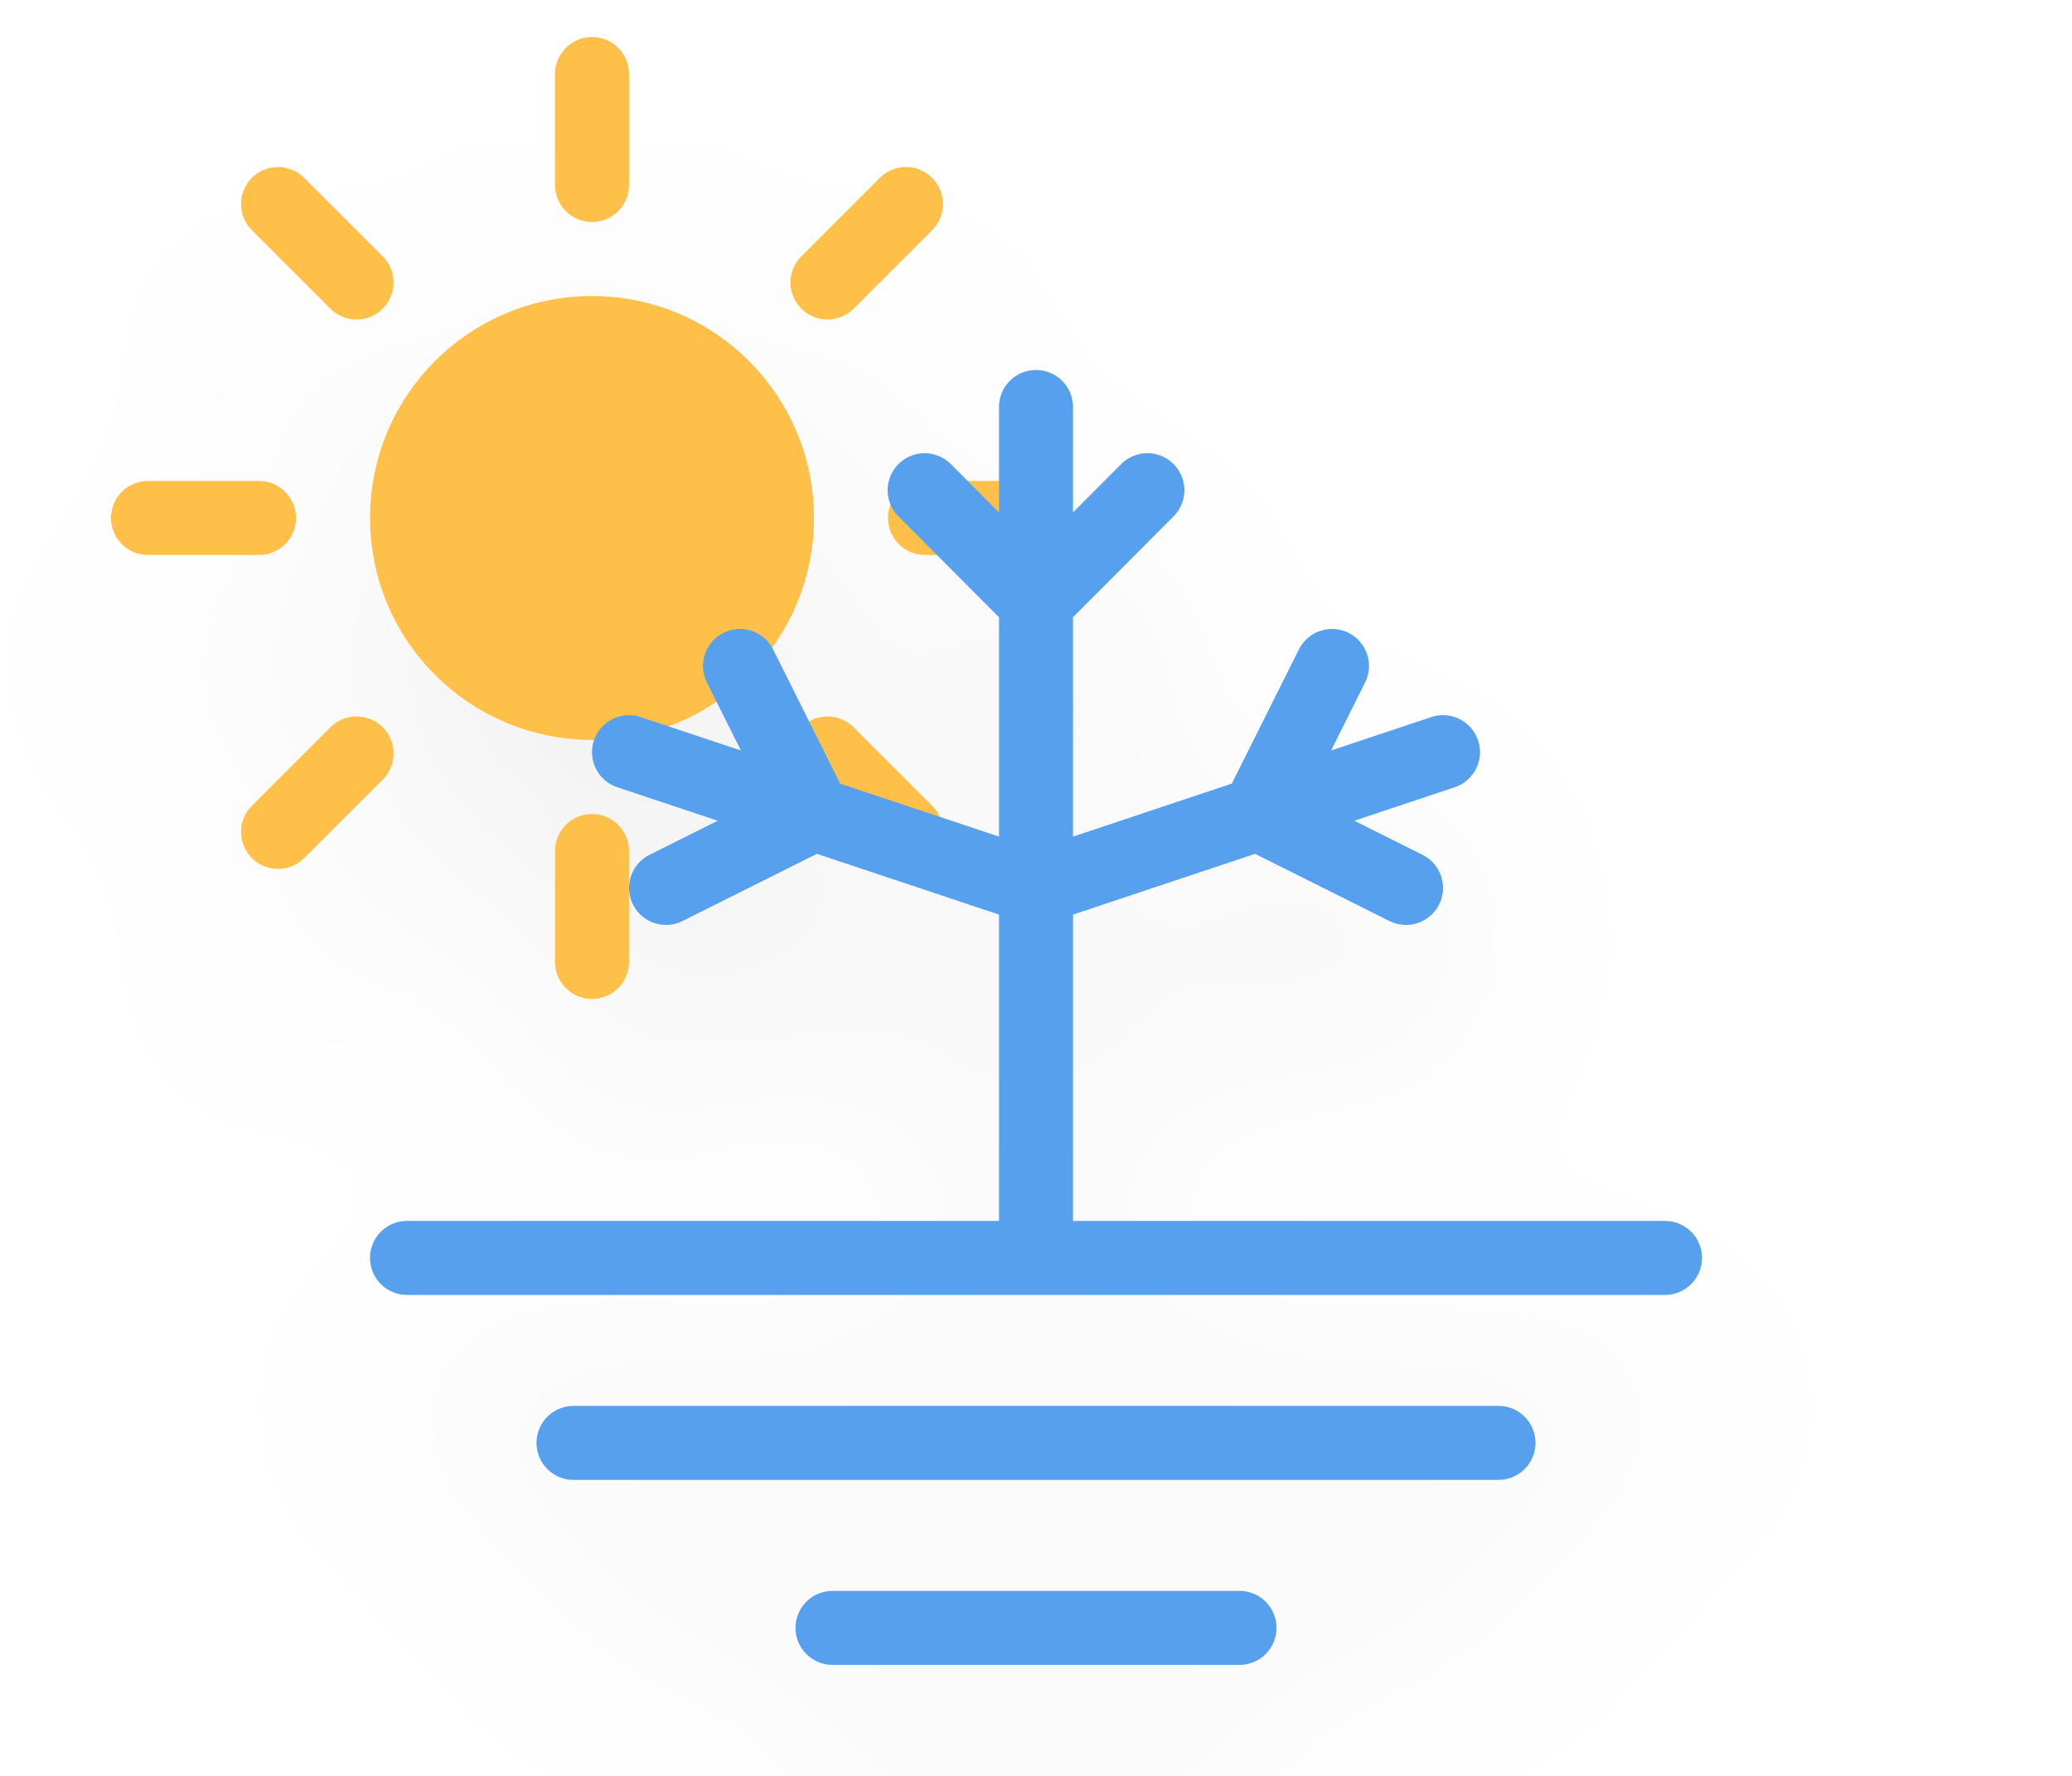
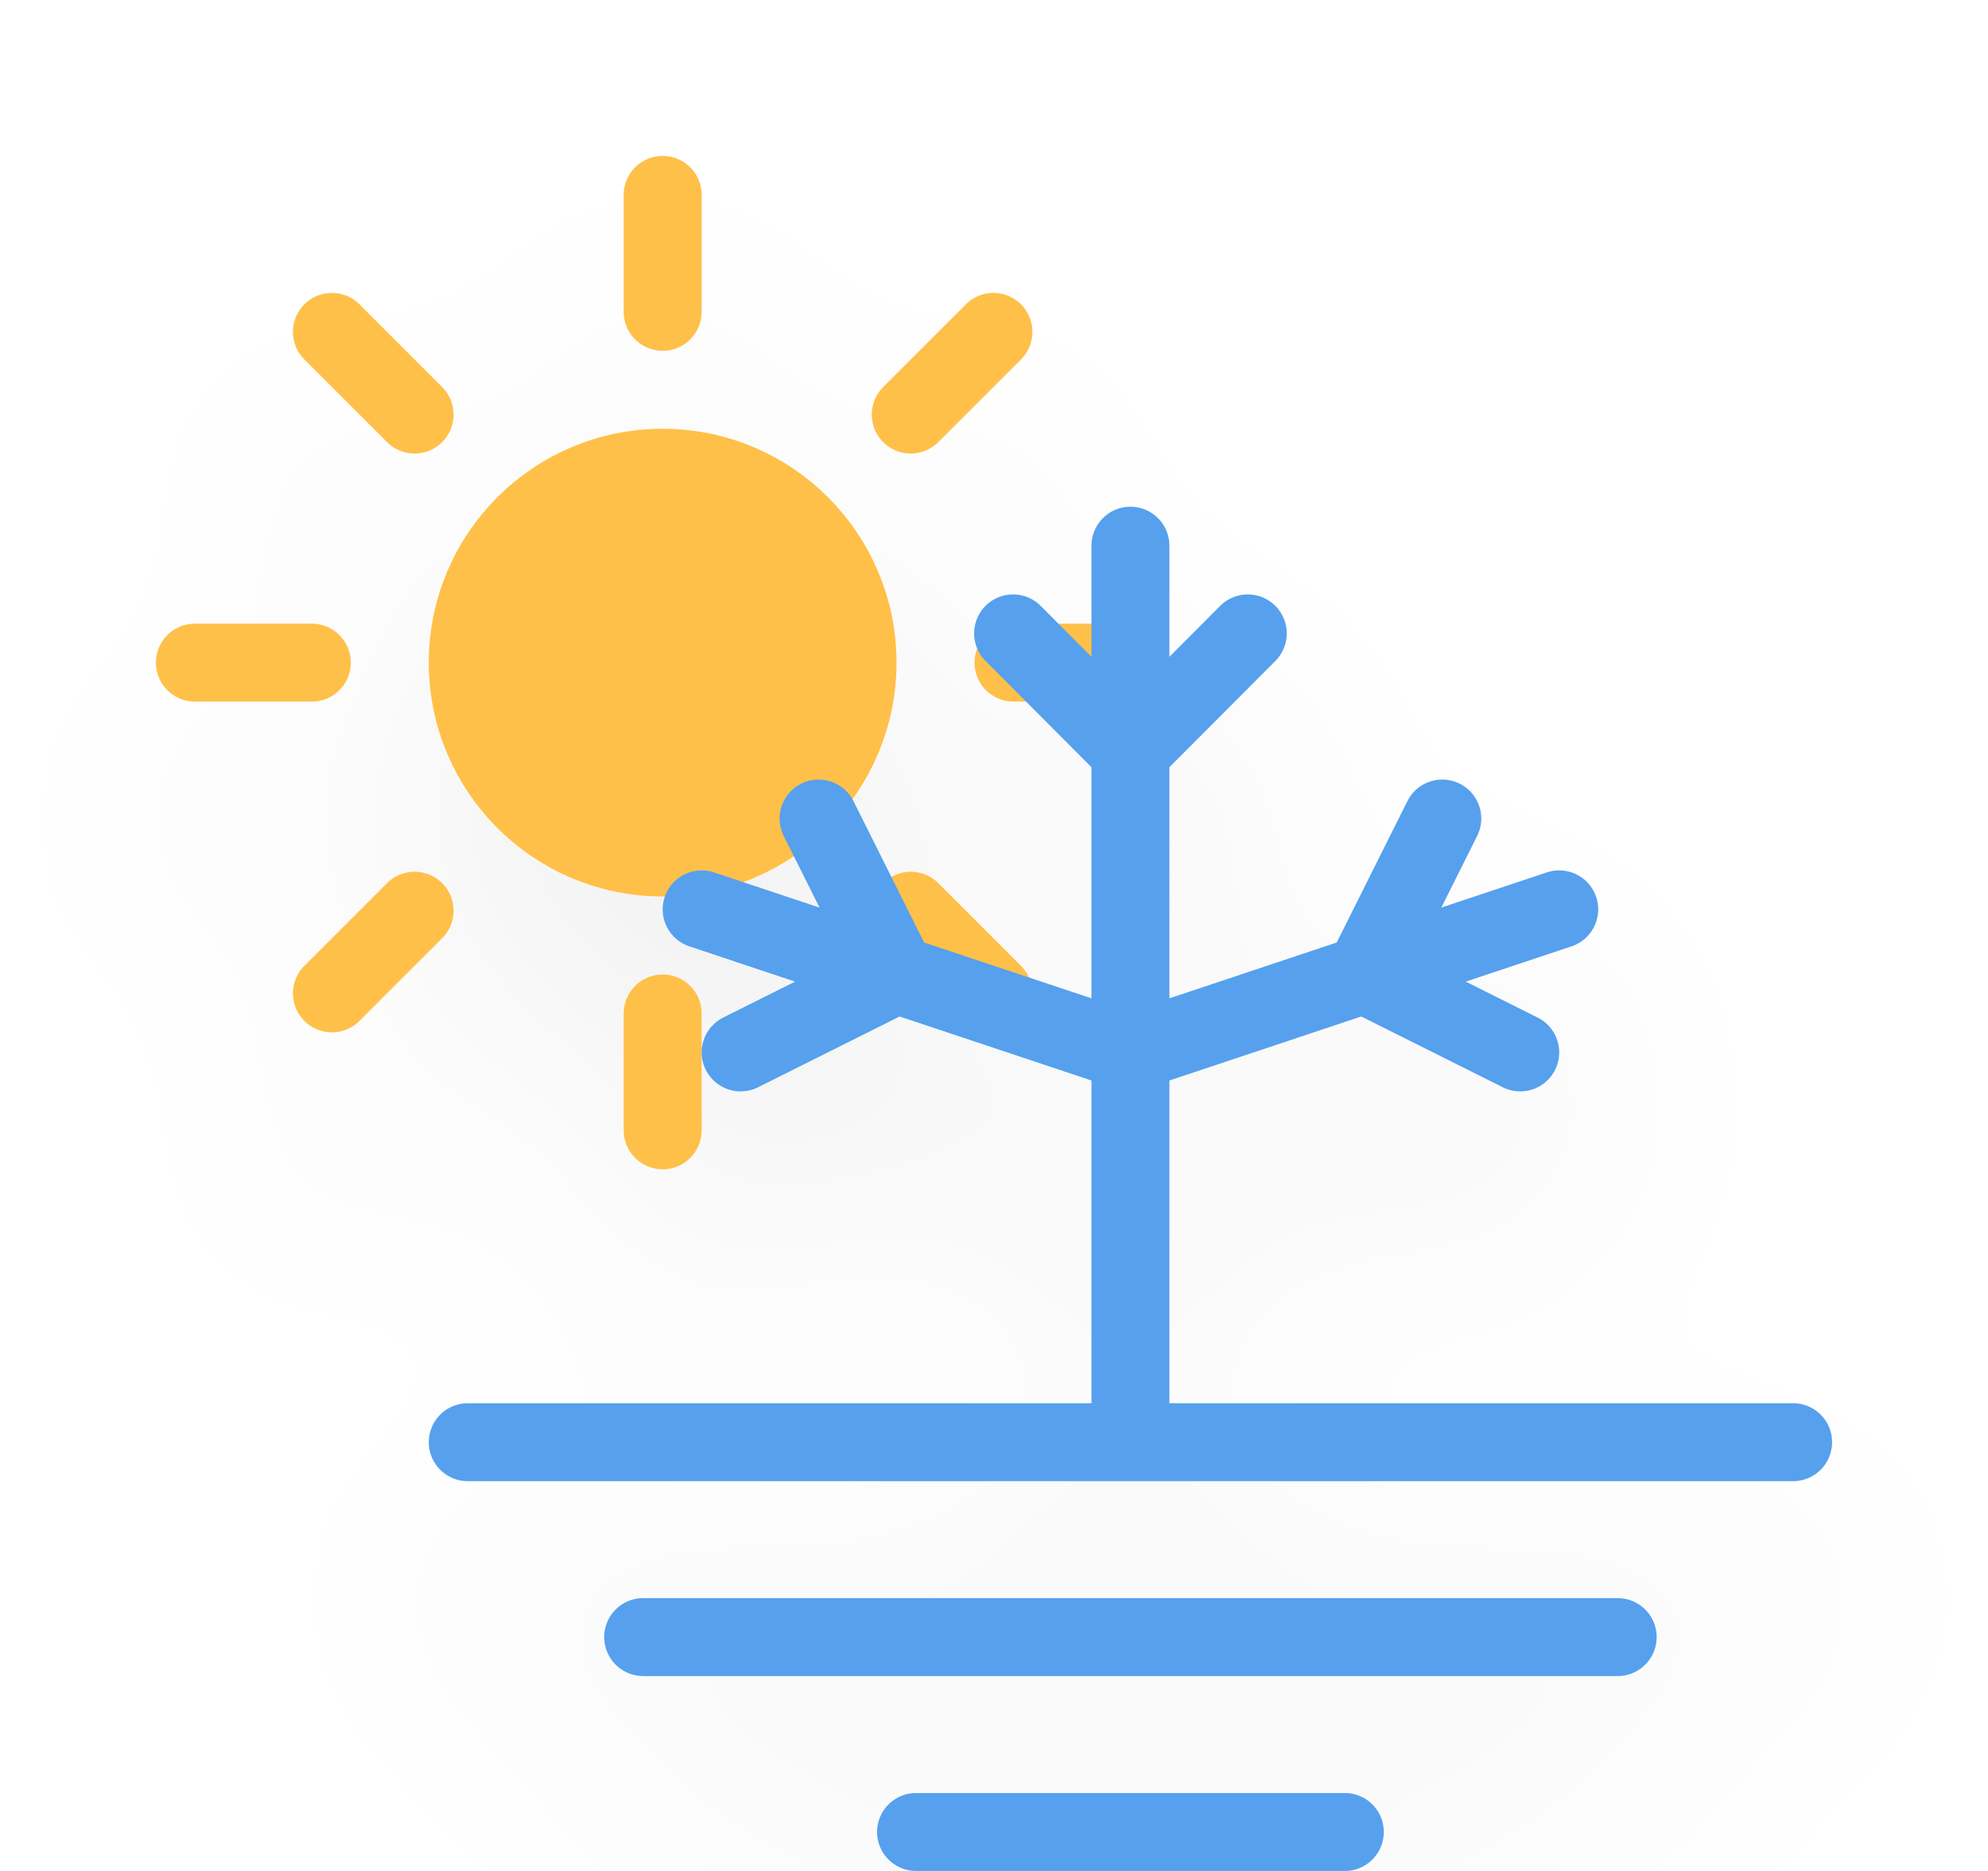
- <svg xmlns="http://www.w3.org/2000/svg" width="56" height="48" version="1.1">
+ <svg xmlns="http://www.w3.org/2000/svg" width="51" height="48" viewBox="-1 -3 51 48" version="1.1">
  <defs>
    <filter id="blur" x="-.207" y="-.211" width="1.403" height="1.5">
      <feGaussianBlur in="SourceAlpha" stdDeviation="3" />
      <feOffset dx="0" dy="4" result="offsetblur" />
      <feComponentTransfer>
        <feFuncA slope="0.05" type="linear" />
      </feComponentTransfer>
      <feMerge>
        <feMergeNode />
        <feMergeNode in="SourceGraphic" />
      </feMerge>
    </filter>
  </defs>
  <g transform="translate(16,-2)" filter="url(#blur)">
    <g class="am-weather-sun" transform="translate(0,16)">
      <line transform="translate(0,9)" y2="3" fill="none" stroke="#ffc04a" stroke-linecap="round" stroke-width="2" />
      <g transform="rotate(45)">
        <line transform="translate(0,9)" y2="3" fill="none" stroke="#ffc04a" stroke-linecap="round" stroke-width="2" />
      </g>
      <g transform="rotate(90)">
        <line transform="translate(0,9)" y2="3" fill="none" stroke="#ffc04a" stroke-linecap="round" stroke-width="2" />
      </g>
      <g transform="rotate(135)">
        <line transform="translate(0,9)" y2="3" fill="none" stroke="#ffc04a" stroke-linecap="round" stroke-width="2" />
      </g>
      <g transform="scale(-1)">
        <line transform="translate(0,9)" y2="3" fill="none" stroke="#ffc04a" stroke-linecap="round" stroke-width="2" />
      </g>
      <g transform="rotate(225)">
        <line transform="translate(0,9)" y2="3" fill="none" stroke="#ffc04a" stroke-linecap="round" stroke-width="2" />
      </g>
      <g transform="rotate(-90)">
        <line transform="translate(0,9)" y2="3" fill="none" stroke="#ffc04a" stroke-linecap="round" stroke-width="2" />
      </g>
      <g transform="rotate(-45)">
        <line transform="translate(0,9)" y2="3" fill="none" stroke="#ffc04a" stroke-linecap="round" stroke-width="2" />
      </g>
      <circle r="5" fill="#ffc04a" stroke="#ffc04a" stroke-width="2" />
    </g>
    <g stroke="#57a0ee" transform="translate(-16,4)" fill="none" stroke-width="2" stroke-linecap="round">
      <path d="M11,32H45" />
      <path d="M15.5,37H40.5" />
      <path d="M22.5,42H33.5" />
      <path stroke="#57a0ee" d="M28,31V9M28,22l11,-3.67M34,20l2,-4M34,20l4,2M28,22l-11,-3.67M22,20l-2,-4M22,20l-4,2M28,14.27l3.01,-3.02M28,14.27l-3.01,-3.02" />
    </g>
  </g>
</svg>
